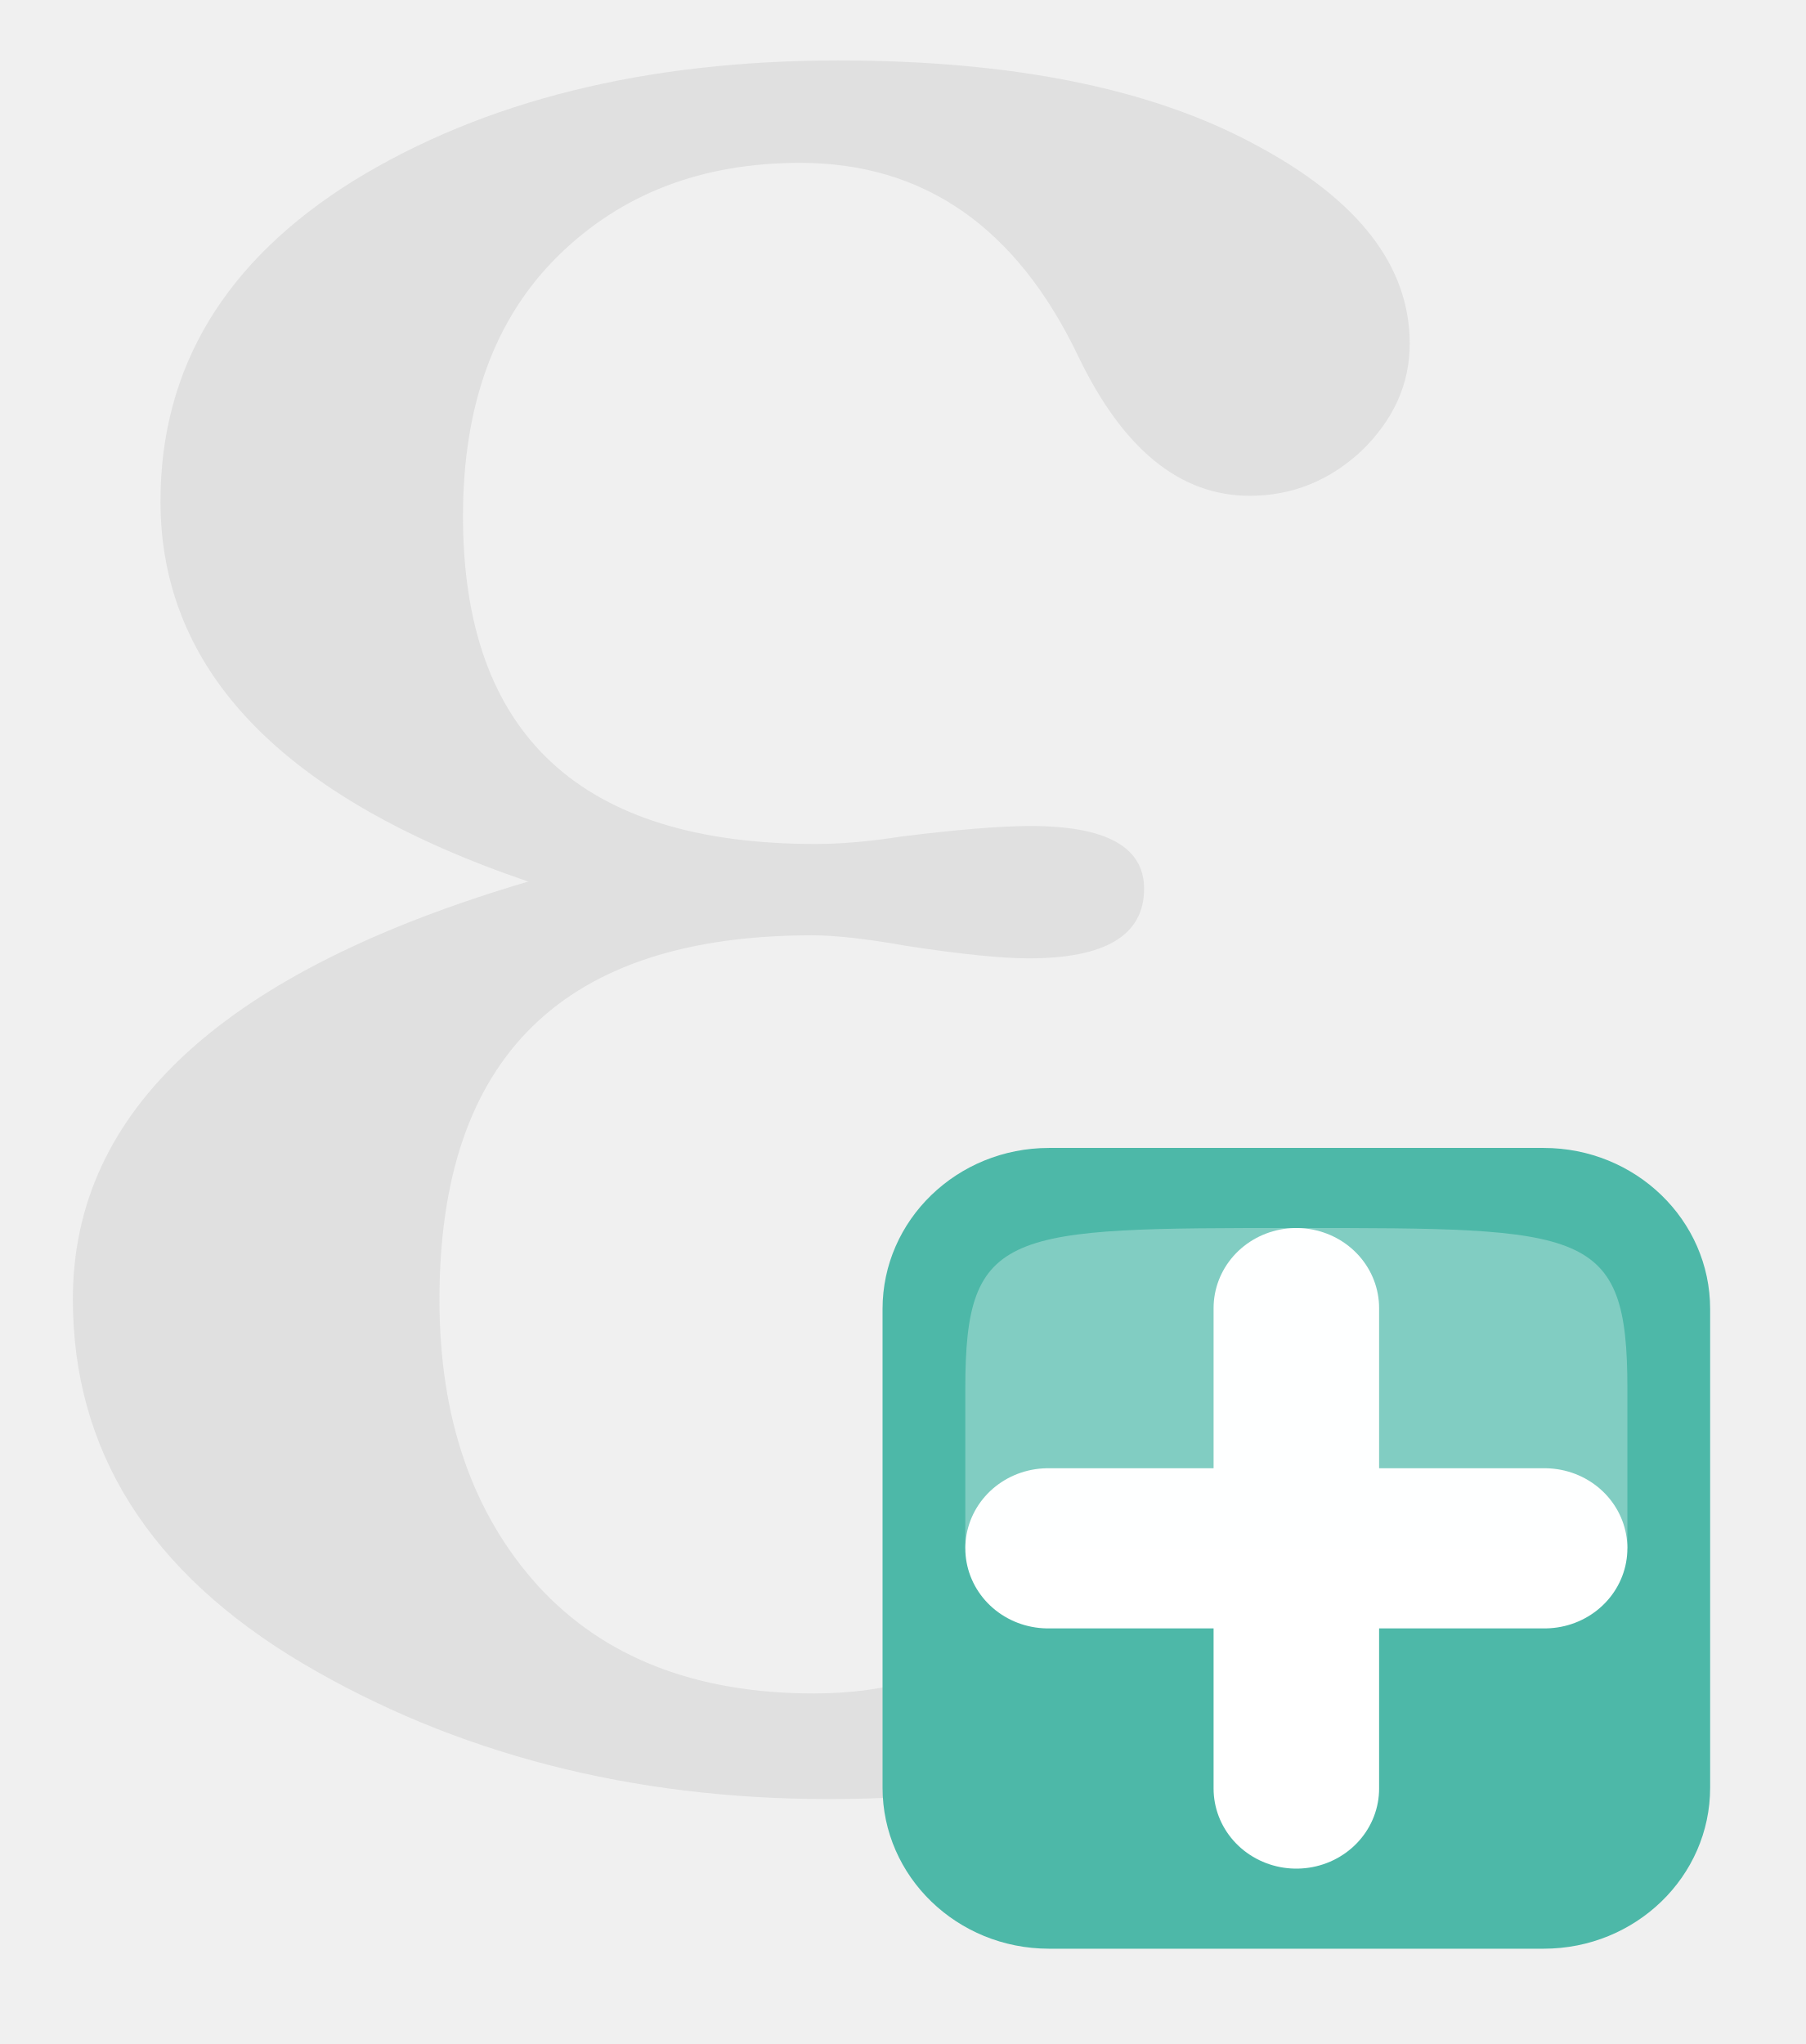
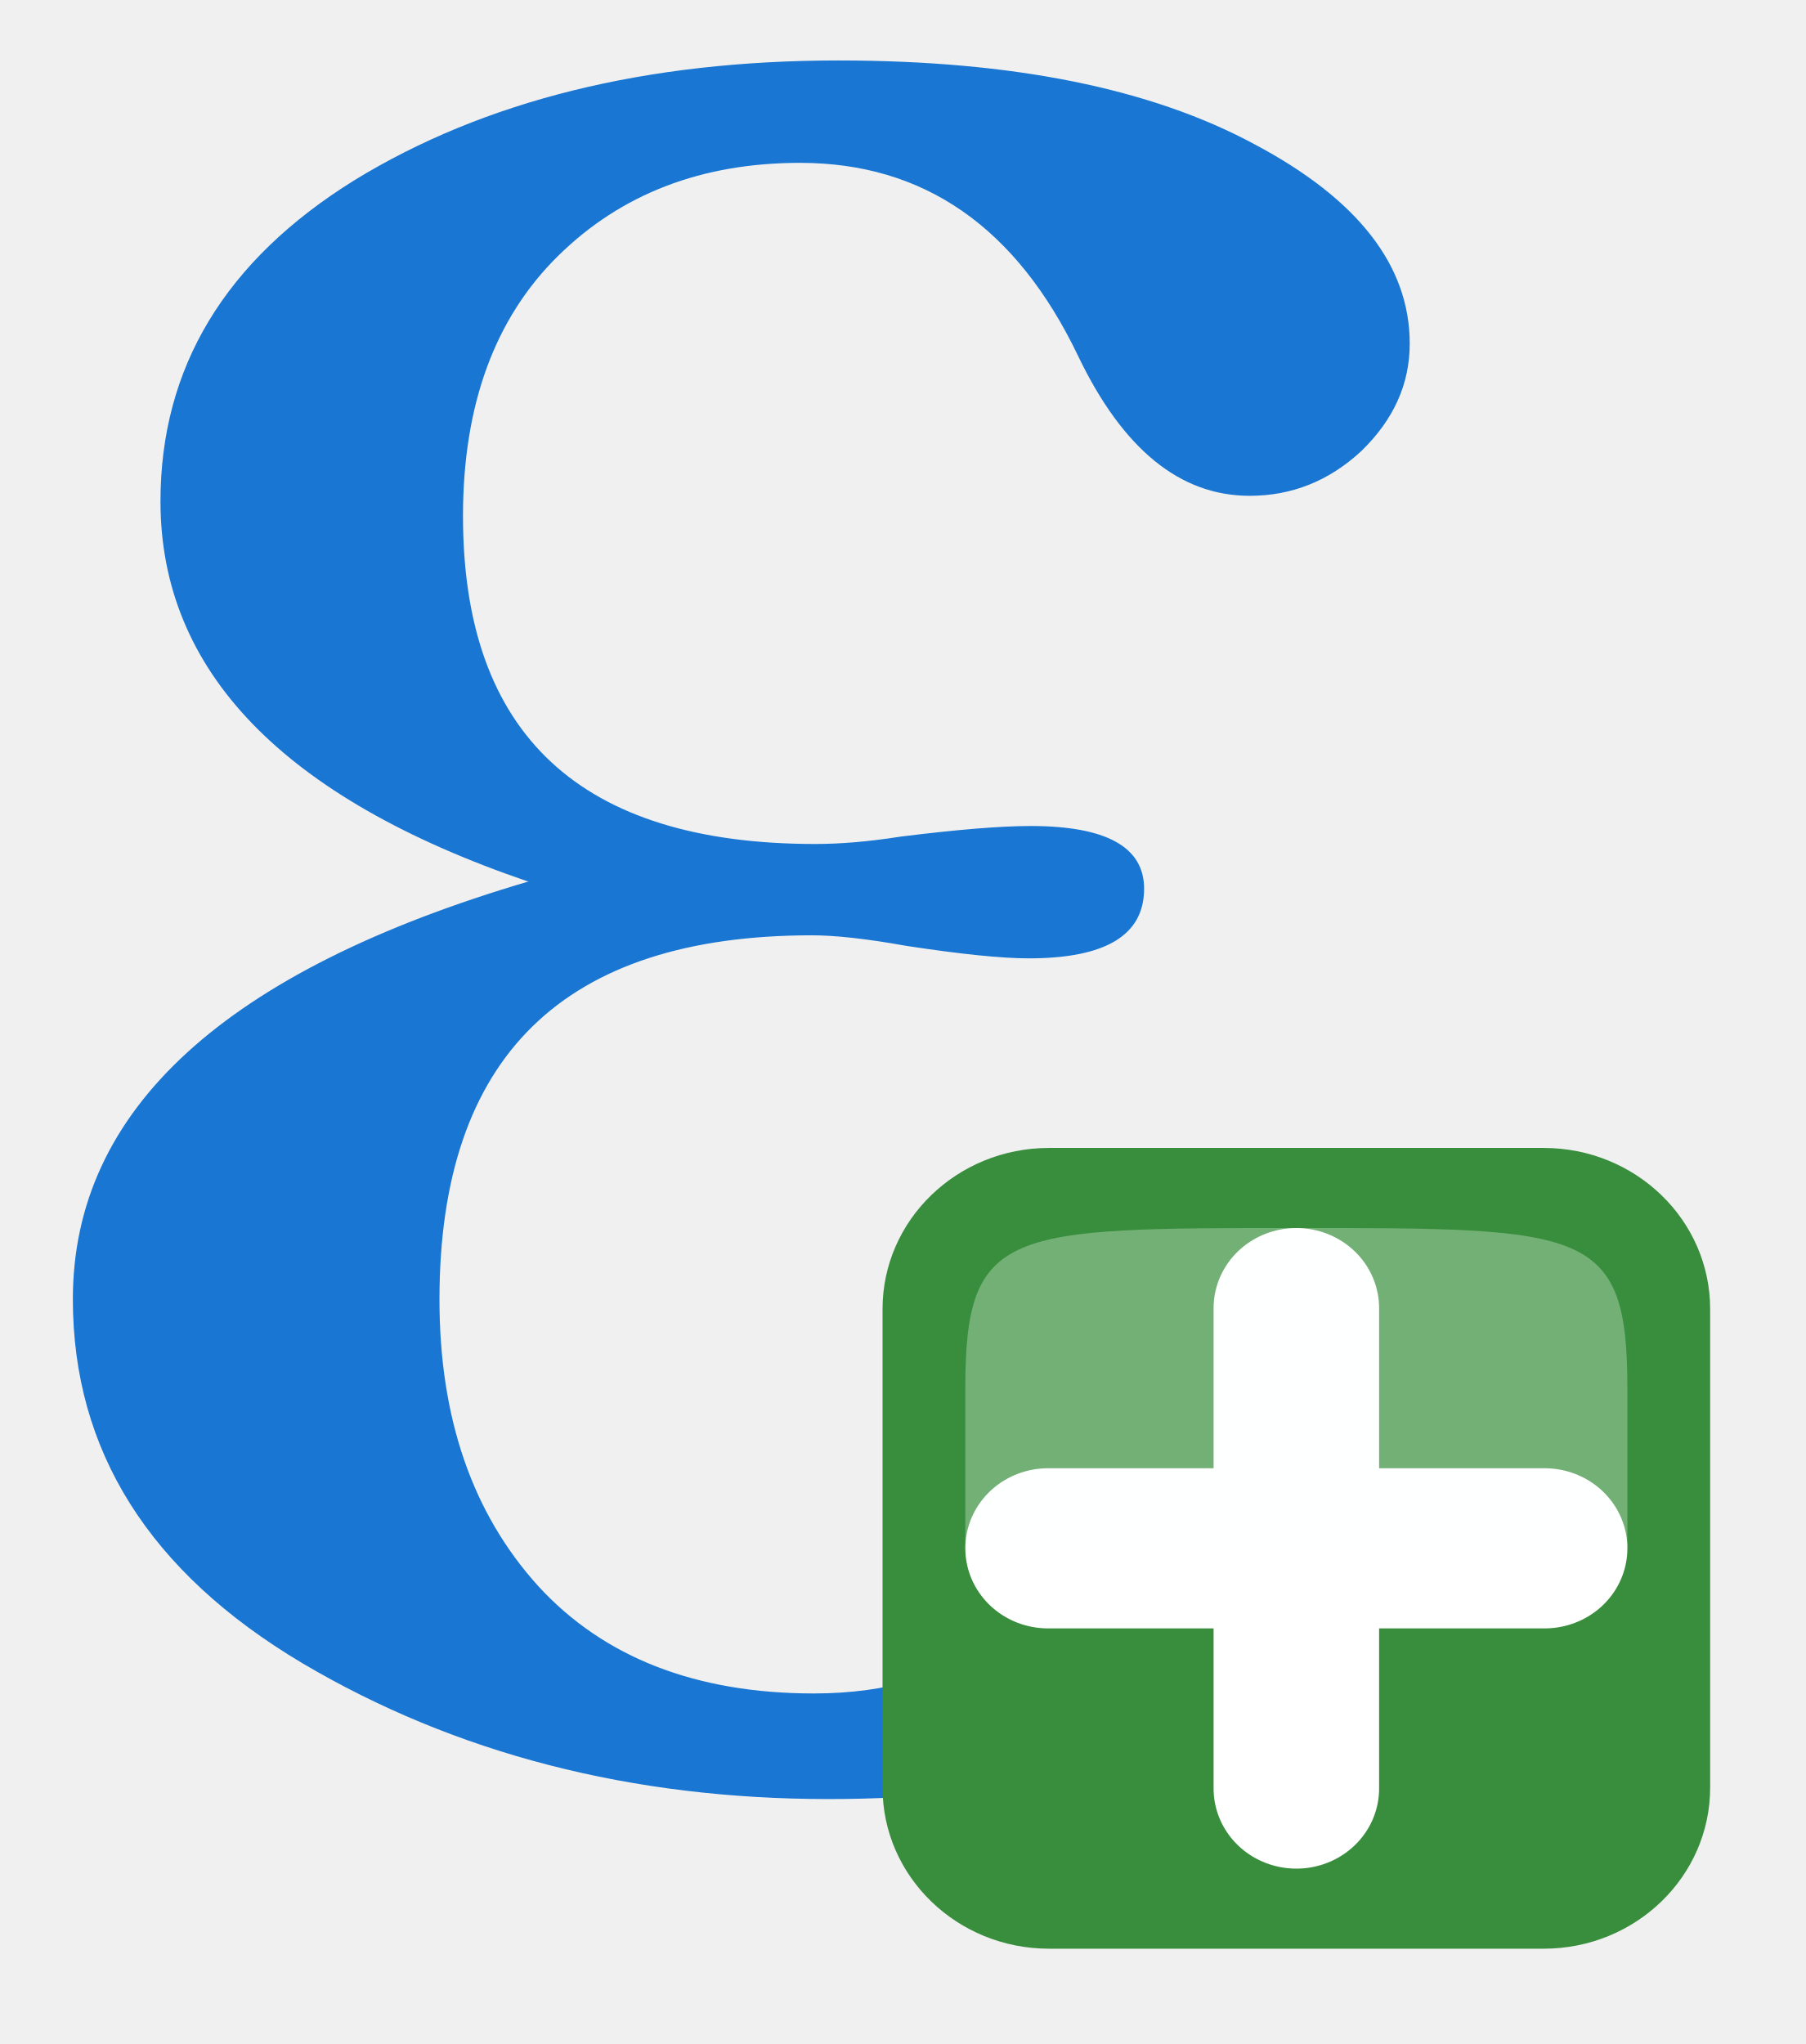
<svg xmlns="http://www.w3.org/2000/svg" height="16.752" viewBox="0 0 3.915 4.432" width="14.797">
-   <path d="m1.144 1.911c-.53-.181-.796-.456-.796-.824 0-.29.14-.522.42-.696.282-.173.633-.26 1.05-.26.379 0 .679.061.903.182.224.119.336.263.336.432 0 .088-.035.165-.105.233-.07.065-.151.097-.242.097-.151 0-.275-.101-.372-.303-.134-.28-.335-.419-.603-.419-.213 0-.388.067-.525.202-.137.135-.206.323-.206.564 0 .474.255.711.764.711.054 0 .115-.005.185-.016.121-.015.215-.023.282-.023.163 0 .246.045.246.136 0 .101-.084.151-.25.151-.059 0-.147-.009-.265-.027-.089-.016-.157-.023-.205-.023-.539 0-.808.263-.808.79 0 .256.071.463.214.621.142.155.342.233.598.233.32 0 .531-.16.636-.478.054-.168.113-.285.178-.35.068-.064.157-.097.267-.097.091 0 .173.033.246.097.076.062.113.143.113.241 0 .236-.137.431-.412.587-.275.152-.607.229-.996.229-.427 0-.809-.098-1.142-.295-.331-.197-.497-.46-.497-.789 0-.411.33-.712.989-.906" fill="#e0e0e0" />
+   <path d="m1.144 1.911c-.53-.181-.796-.456-.796-.824 0-.29.14-.522.42-.696.282-.173.633-.26 1.05-.26.379 0 .679.061.903.182.224.119.336.263.336.432 0 .088-.035.165-.105.233-.07.065-.151.097-.242.097-.151 0-.275-.101-.372-.303-.134-.28-.335-.419-.603-.419-.213 0-.388.067-.525.202-.137.135-.206.323-.206.564 0 .474.255.711.764.711.054 0 .115-.005.185-.016.121-.015.215-.023.282-.023.163 0 .246.045.246.136 0 .101-.084.151-.25.151-.059 0-.147-.009-.265-.027-.089-.016-.157-.023-.205-.023-.539 0-.808.263-.808.79 0 .256.071.463.214.621.142.155.342.233.598.233.32 0 .531-.16.636-.478.054-.168.113-.285.178-.35.068-.064.157-.097.267-.097.091 0 .173.033.246.097.076.062.113.143.113.241 0 .236-.137.431-.412.587-.275.152-.607.229-.996.229-.427 0-.809-.098-1.142-.295-.331-.197-.497-.46-.497-.789 0-.411.33-.712.989-.906" fill="#1976D2" />
  <g transform="matrix(.13805 0 0 .13357 -.709128 -.04875)">
-     <rect fill="#4db8a8" height="13" rx="2.615" width="13" x="19" y="19" />
+     <rect fill="#388E3C" height="13" rx="2.615" width="13" x="19" y="19" />
    <g fill-rule="evenodd">
      <path d="m21.6 25.5h7.8m-3.9 3.9v-7.8" fill="#fff" stroke="#fff" stroke-linecap="round" stroke-linejoin="round" stroke-width="2.6" />
      <path d="m20.3 25.5h10.4v-2.6c0-2.6-.65-2.6-5.2-2.6s-5.2 0-5.2 2.6z" fill="#fcffff" opacity=".3" />
    </g>
  </g>
</svg>
